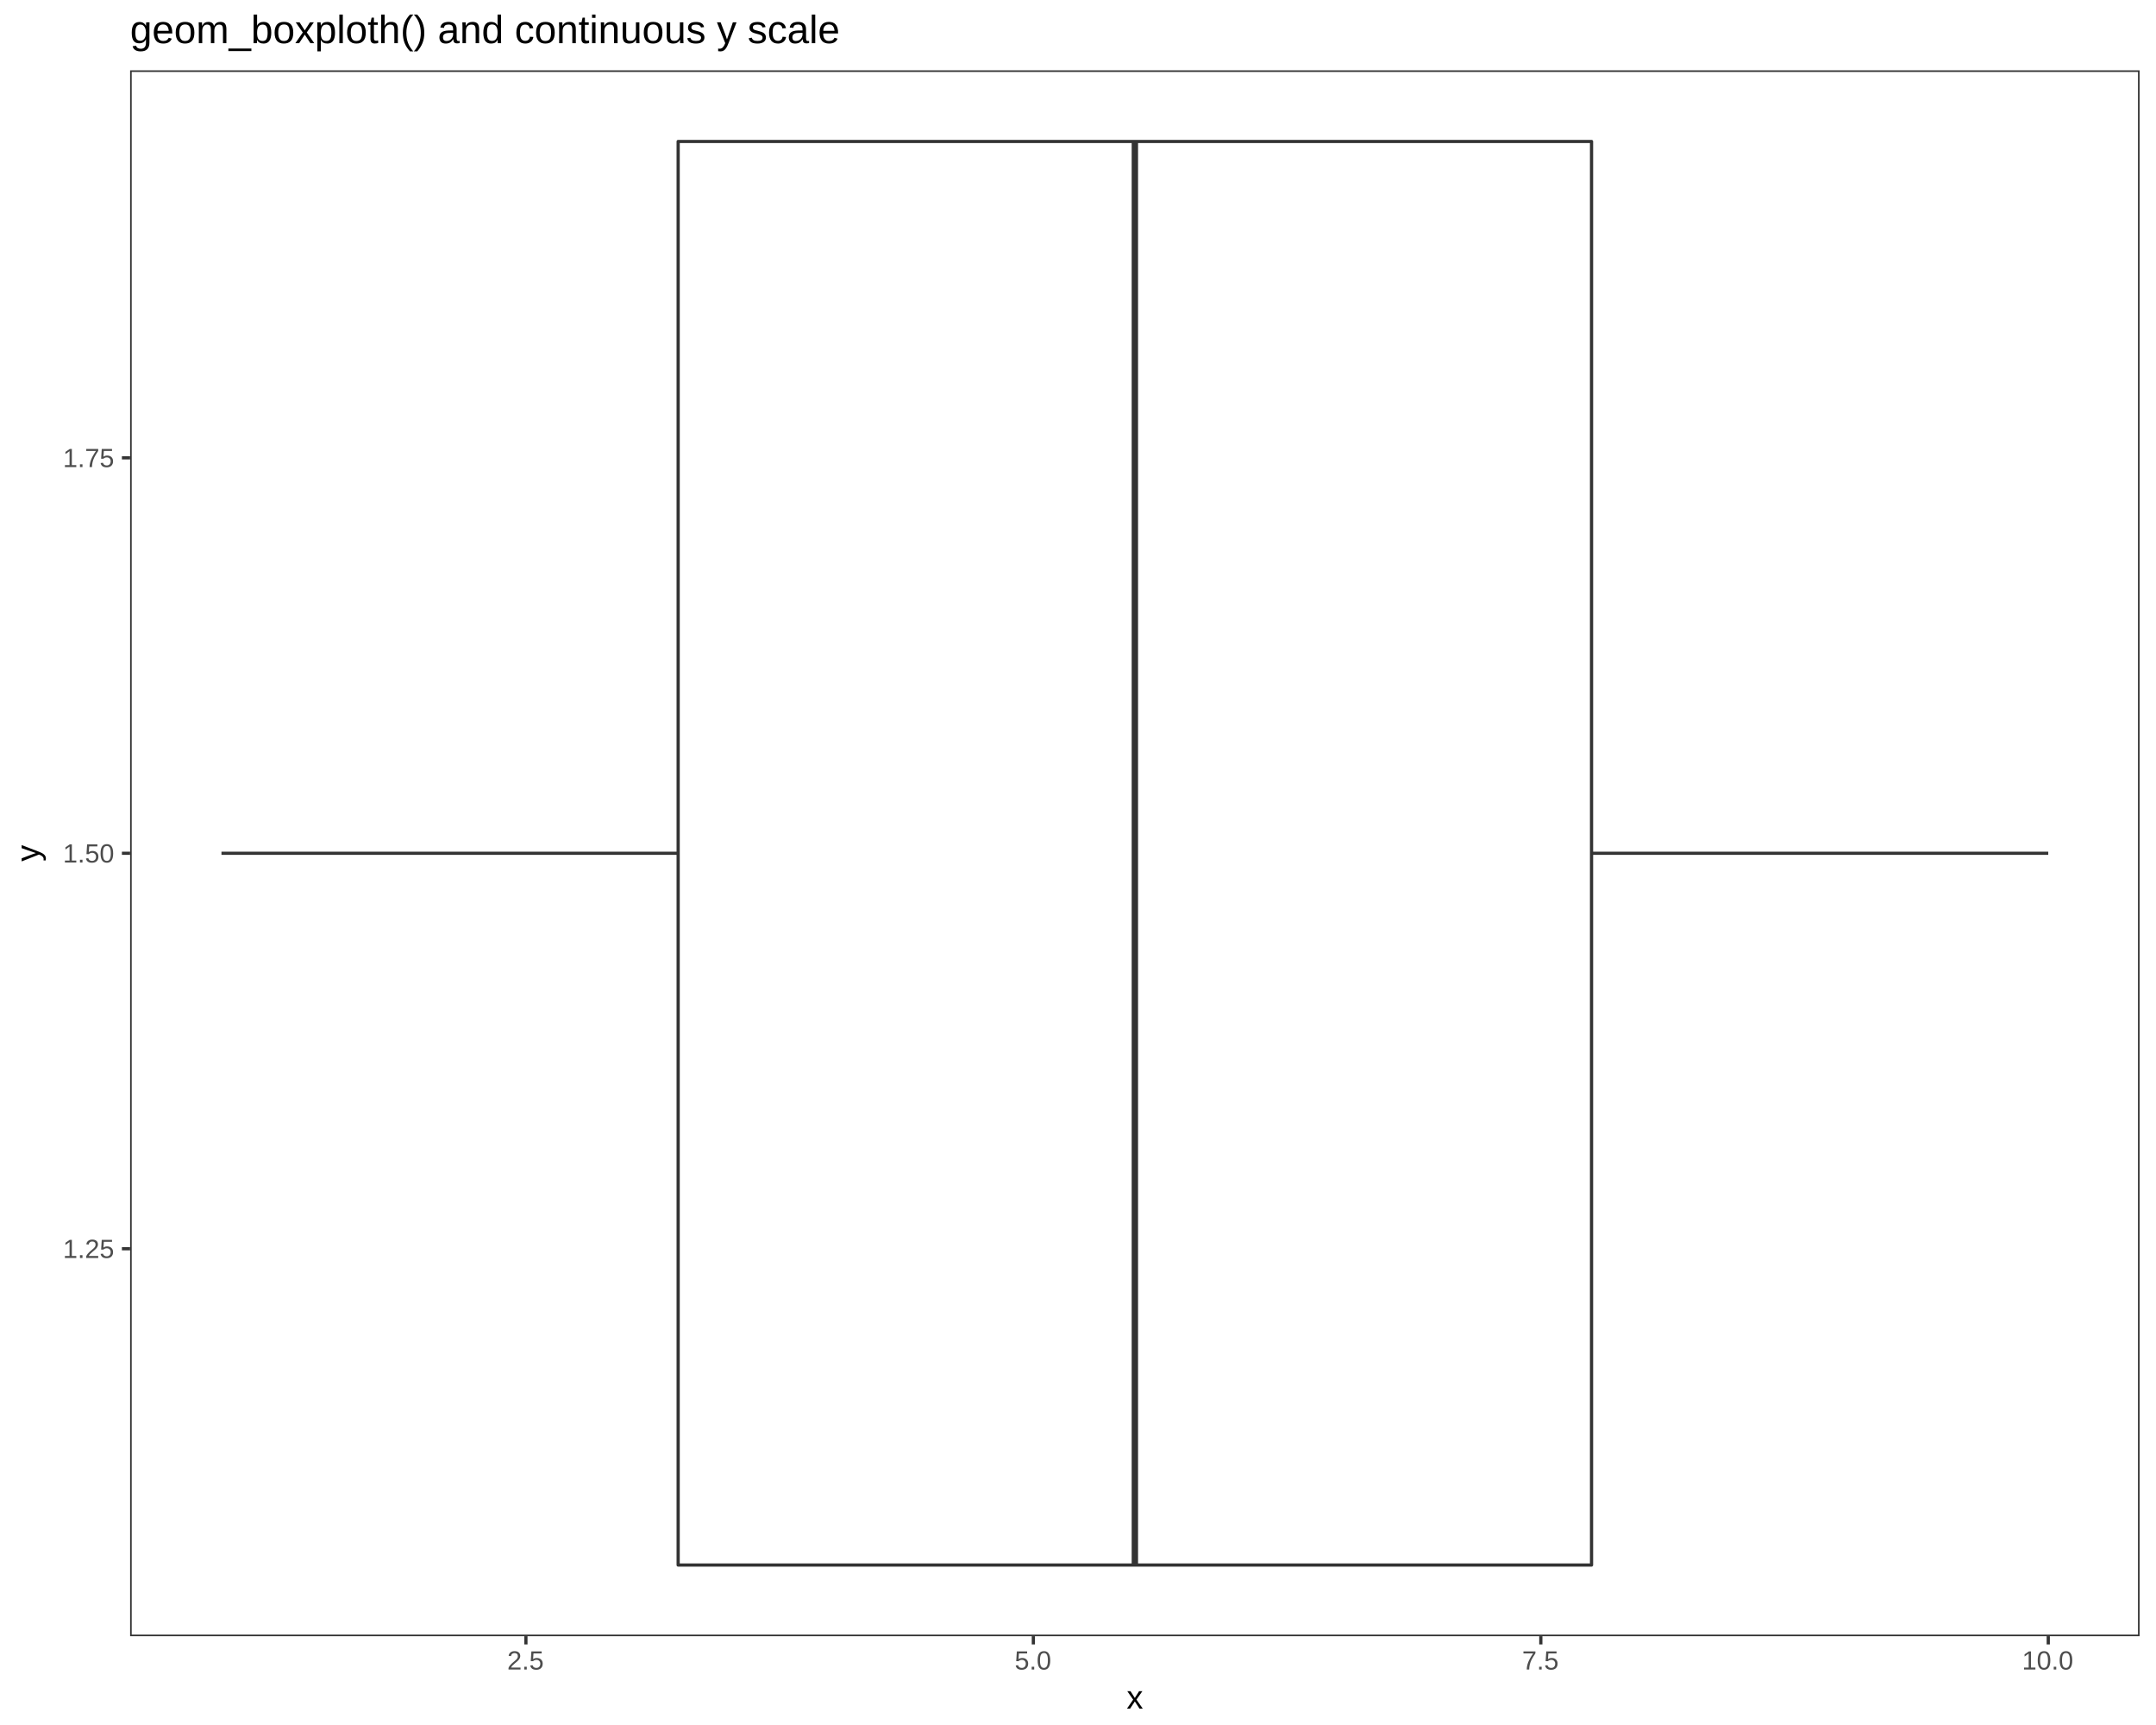
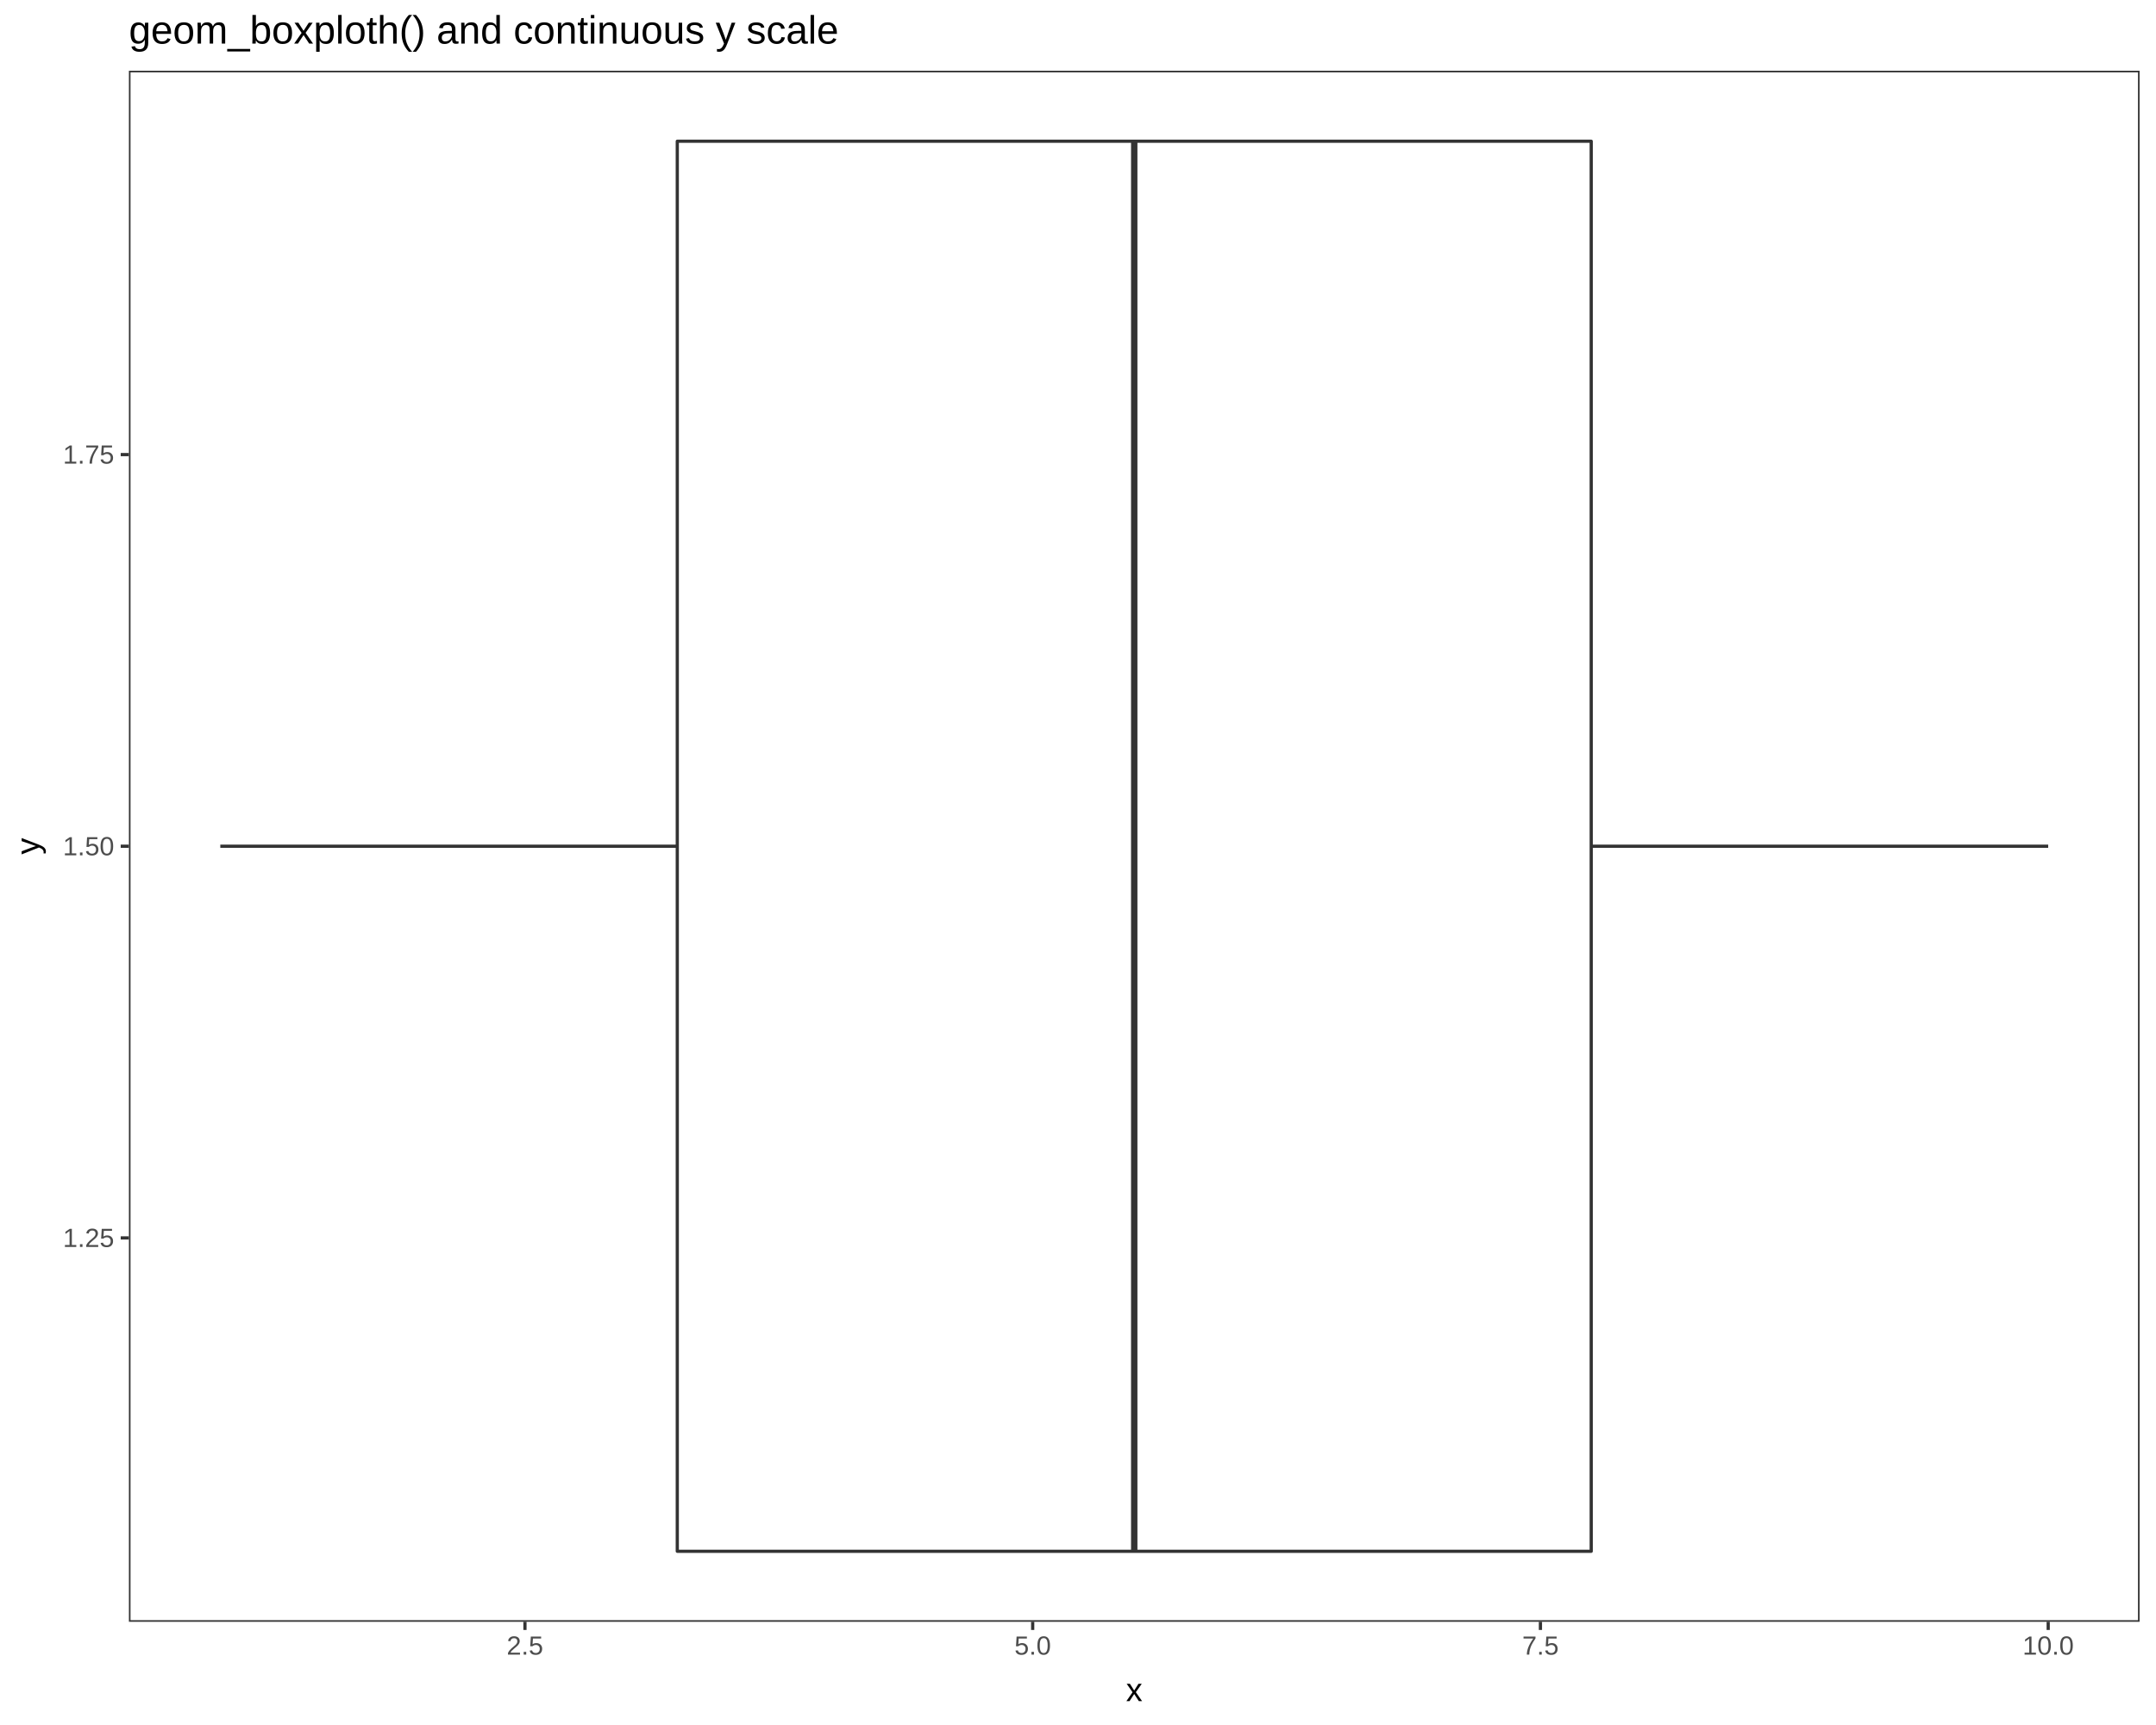
<svg xmlns="http://www.w3.org/2000/svg" viewBox="0 0 720.00 576.00">
  <defs>
    <style type="text/css">
-     line, polyline, path, rect, circle {
+     line, polyline, polygon, path, rect, circle {
      fill: none;
      stroke: #000000;
      stroke-linecap: round;
      stroke-linejoin: round;
      stroke-miterlimit: 10.00;
    }
  </style>
  </defs>
  <rect width="100%" height="100%" style="stroke: none; fill: #FFFFFF;" />
  <rect x="0.00" y="0.00" width="720.00" height="576.00" style="stroke-width: 1.07; stroke: #FFFFFF; fill: #FFFFFF;" />
  <defs>
-     <clipPath id="cpNDMuNDUzOXw3MTQuNTIxfDU0Ni4zNnwyMy40NzY3">
-       <rect x="43.45" y="23.48" width="671.07" height="522.88" />
+     <clipPath id="cpNDMuMDV8NzE0LjUyfDU0MS41M3wyMy42Mg==">
+       <rect x="43.05" y="23.62" width="671.47" height="517.91" />
    </clipPath>
  </defs>
-   <rect x="43.45" y="23.48" width="671.07" height="522.88" style="stroke-width: 1.07; stroke: none; fill: #FFFFFF;" clip-path="url(#cpNDMuNDUzOXw3MTQuNTIxfDU0Ni4zNnwyMy40NzY3)" />
-   <line x1="531.50" y1="284.92" x2="684.02" y2="284.92" style="stroke-width: 1.07; stroke: #333333; stroke-linecap: butt;" clip-path="url(#cpNDMuNDUzOXw3MTQuNTIxfDU0Ni4zNnwyMy40NzY3)" />
-   <line x1="226.47" y1="284.92" x2="73.96" y2="284.92" style="stroke-width: 1.07; stroke: #333333; stroke-linecap: butt;" clip-path="url(#cpNDMuNDUzOXw3MTQuNTIxfDU0Ni4zNnwyMy40NzY3)" />
-   <polyline points="531.50,522.59 226.47,522.59 226.47,47.24 531.50,47.24 531.50,522.59 " style="stroke-width: 1.07; stroke: #333333; fill: #FFFFFF;" clip-path="url(#cpNDMuNDUzOXw3MTQuNTIxfDU0Ni4zNnwyMy40NzY3)" />
-   <line x1="378.99" y1="522.59" x2="378.99" y2="47.24" style="stroke-width: 2.13; stroke: #333333; stroke-linecap: butt;" clip-path="url(#cpNDMuNDUzOXw3MTQuNTIxfDU0Ni4zNnwyMy40NzY3)" />
-   <rect x="43.45" y="23.48" width="671.07" height="522.88" style="stroke-width: 1.07; stroke: #333333;" clip-path="url(#cpNDMuNDUzOXw3MTQuNTIxfDU0Ni4zNnwyMy40NzY3)" />
+   <rect x="43.05" y="23.62" width="671.47" height="517.91" style="stroke-width: 1.07; stroke: none; fill: #FFFFFF;" clip-path="url(#cpNDMuMDV8NzE0LjUyfDU0MS41M3wyMy42Mg==)" />
+   <line x1="531.39" y1="282.57" x2="684.00" y2="282.57" style="stroke-width: 1.07; stroke: #333333; stroke-linecap: butt;" clip-path="url(#cpNDMuMDV8NzE0LjUyfDU0MS41M3wyMy42Mg==)" />
+   <line x1="226.18" y1="282.57" x2="73.57" y2="282.57" style="stroke-width: 1.07; stroke: #333333; stroke-linecap: butt;" clip-path="url(#cpNDMuMDV8NzE0LjUyfDU0MS41M3wyMy42Mg==)" />
+   <polygon points="531.39,517.99 226.18,517.99 226.18,47.16 531.39,47.16 531.39,517.99 " style="stroke-width: 1.07; stroke: #333333; fill: #FFFFFF;" clip-path="url(#cpNDMuMDV8NzE0LjUyfDU0MS41M3wyMy42Mg==)" />
+   <line x1="378.78" y1="517.99" x2="378.78" y2="47.16" style="stroke-width: 2.13; stroke: #333333; stroke-linecap: butt;" clip-path="url(#cpNDMuMDV8NzE0LjUyfDU0MS41M3wyMy42Mg==)" />
+   <rect x="43.05" y="23.62" width="671.47" height="517.91" style="stroke-width: 1.07; stroke: #333333;" clip-path="url(#cpNDMuMDV8NzE0LjUyfDU0MS41M3wyMy42Mg==)" />
  <defs>
-     <clipPath id="cpMHw3MjB8NTc2fDA=">
+     <clipPath id="cpMC4wMHw3MjAuMDB8NTc2LjAwfDAuMDA=">
      <rect x="0.00" y="0.00" width="720.00" height="576.00" />
    </clipPath>
  </defs>
-   <g clip-path="url(#cpMHw3MjB8NTc2fDA=)">
-     <text x="21.01" y="420.05" style="font-size: 8.80px; fill: #4D4D4D; font-family: Liberation Sans;" textLength="17.52px" lengthAdjust="spacingAndGlyphs">1.25</text>
+   <g clip-path="url(#cpMC4wMHw3MjAuMDB8NTc2LjAwfDAuMDA=)">
+     <text x="21.01" y="416.38" style="font-size: 8.80px; fill: #4D4D4D; font-family: Liberation Sans;" textLength="17.11px" lengthAdjust="spacingAndGlyphs">1.25</text>
  </g>
-   <g clip-path="url(#cpMHw3MjB8NTc2fDA=)">
-     <text x="21.01" y="288.01" style="font-size: 8.80px; fill: #4D4D4D; font-family: Liberation Sans;" textLength="17.52px" lengthAdjust="spacingAndGlyphs">1.50</text>
+   <g clip-path="url(#cpMC4wMHw3MjAuMDB8NTc2LjAwfDAuMDA=)">
+     <text x="21.01" y="285.60" style="font-size: 8.80px; fill: #4D4D4D; font-family: Liberation Sans;" textLength="17.11px" lengthAdjust="spacingAndGlyphs">1.50</text>
  </g>
-   <g clip-path="url(#cpMHw3MjB8NTc2fDA=)">
-     <text x="21.01" y="155.97" style="font-size: 8.80px; fill: #4D4D4D; font-family: Liberation Sans;" textLength="17.52px" lengthAdjust="spacingAndGlyphs">1.75</text>
+   <g clip-path="url(#cpMC4wMHw3MjAuMDB8NTc2LjAwfDAuMDA=)">
+     <text x="21.01" y="154.81" style="font-size: 8.80px; fill: #4D4D4D; font-family: Liberation Sans;" textLength="17.11px" lengthAdjust="spacingAndGlyphs">1.75</text>
  </g>
-   <polyline points="40.71,416.96 43.45,416.96 " style="stroke-width: 1.07; stroke: #333333; stroke-linecap: butt;" clip-path="url(#cpMHw3MjB8NTc2fDA=)" />
-   <polyline points="40.71,284.92 43.45,284.92 " style="stroke-width: 1.07; stroke: #333333; stroke-linecap: butt;" clip-path="url(#cpMHw3MjB8NTc2fDA=)" />
-   <polyline points="40.71,152.88 43.45,152.88 " style="stroke-width: 1.07; stroke: #333333; stroke-linecap: butt;" clip-path="url(#cpMHw3MjB8NTc2fDA=)" />
-   <polyline points="175.63,549.10 175.63,546.36 " style="stroke-width: 1.07; stroke: #333333; stroke-linecap: butt;" clip-path="url(#cpMHw3MjB8NTc2fDA=)" />
-   <polyline points="345.09,549.10 345.09,546.36 " style="stroke-width: 1.07; stroke: #333333; stroke-linecap: butt;" clip-path="url(#cpMHw3MjB8NTc2fDA=)" />
-   <polyline points="514.56,549.10 514.56,546.36 " style="stroke-width: 1.07; stroke: #333333; stroke-linecap: butt;" clip-path="url(#cpMHw3MjB8NTc2fDA=)" />
-   <polyline points="684.02,549.10 684.02,546.36 " style="stroke-width: 1.07; stroke: #333333; stroke-linecap: butt;" clip-path="url(#cpMHw3MjB8NTc2fDA=)" />
-   <g clip-path="url(#cpMHw3MjB8NTc2fDA=)">
-     <text x="169.38" y="557.48" style="font-size: 8.80px; fill: #4D4D4D; font-family: Liberation Sans;" textLength="12.51px" lengthAdjust="spacingAndGlyphs">2.5</text>
+   <polyline points="40.31,413.36 43.05,413.36 " style="stroke-width: 1.07; stroke: #333333; stroke-linecap: butt;" clip-path="url(#cpMC4wMHw3MjAuMDB8NTc2LjAwfDAuMDA=)" />
+   <polyline points="40.31,282.57 43.05,282.57 " style="stroke-width: 1.07; stroke: #333333; stroke-linecap: butt;" clip-path="url(#cpMC4wMHw3MjAuMDB8NTc2LjAwfDAuMDA=)" />
+   <polyline points="40.31,151.79 43.05,151.79 " style="stroke-width: 1.07; stroke: #333333; stroke-linecap: butt;" clip-path="url(#cpMC4wMHw3MjAuMDB8NTc2LjAwfDAuMDA=)" />
+   <polyline points="175.31,544.27 175.31,541.53 " style="stroke-width: 1.07; stroke: #333333; stroke-linecap: butt;" clip-path="url(#cpMC4wMHw3MjAuMDB8NTc2LjAwfDAuMDA=)" />
+   <polyline points="344.87,544.27 344.87,541.53 " style="stroke-width: 1.07; stroke: #333333; stroke-linecap: butt;" clip-path="url(#cpMC4wMHw3MjAuMDB8NTc2LjAwfDAuMDA=)" />
+   <polyline points="514.43,544.27 514.43,541.53 " style="stroke-width: 1.07; stroke: #333333; stroke-linecap: butt;" clip-path="url(#cpMC4wMHw3MjAuMDB8NTc2LjAwfDAuMDA=)" />
+   <polyline points="684.00,544.27 684.00,541.53 " style="stroke-width: 1.07; stroke: #333333; stroke-linecap: butt;" clip-path="url(#cpMC4wMHw3MjAuMDB8NTc2LjAwfDAuMDA=)" />
+   <g clip-path="url(#cpMC4wMHw3MjAuMDB8NTc2LjAwfDAuMDA=)">
+     <text x="169.20" y="552.51" style="font-size: 8.80px; fill: #4D4D4D; font-family: Liberation Sans;" textLength="12.22px" lengthAdjust="spacingAndGlyphs">2.5</text>
  </g>
-   <g clip-path="url(#cpMHw3MjB8NTc2fDA=)">
-     <text x="338.84" y="557.48" style="font-size: 8.80px; fill: #4D4D4D; font-family: Liberation Sans;" textLength="12.51px" lengthAdjust="spacingAndGlyphs">5.0</text>
+   <g clip-path="url(#cpMC4wMHw3MjAuMDB8NTc2LjAwfDAuMDA=)">
+     <text x="338.76" y="552.51" style="font-size: 8.80px; fill: #4D4D4D; font-family: Liberation Sans;" textLength="12.22px" lengthAdjust="spacingAndGlyphs">5.0</text>
  </g>
-   <g clip-path="url(#cpMHw3MjB8NTc2fDA=)">
-     <text x="508.30" y="557.48" style="font-size: 8.80px; fill: #4D4D4D; font-family: Liberation Sans;" textLength="12.51px" lengthAdjust="spacingAndGlyphs">7.5</text>
+   <g clip-path="url(#cpMC4wMHw3MjAuMDB8NTc2LjAwfDAuMDA=)">
+     <text x="508.33" y="552.51" style="font-size: 8.80px; fill: #4D4D4D; font-family: Liberation Sans;" textLength="12.22px" lengthAdjust="spacingAndGlyphs">7.5</text>
  </g>
-   <g clip-path="url(#cpMHw3MjB8NTc2fDA=)">
-     <text x="675.26" y="557.48" style="font-size: 8.80px; fill: #4D4D4D; font-family: Liberation Sans;" textLength="17.52px" lengthAdjust="spacingAndGlyphs">10.0</text>
+   <g clip-path="url(#cpMC4wMHw3MjAuMDB8NTc2LjAwfDAuMDA=)">
+     <text x="675.44" y="552.51" style="font-size: 8.80px; fill: #4D4D4D; font-family: Liberation Sans;" textLength="17.11px" lengthAdjust="spacingAndGlyphs">10.0</text>
  </g>
-   <g clip-path="url(#cpMHw3MjB8NTc2fDA=)">
-     <text x="376.24" y="570.52" style="font-size: 11.00px; font-family: Liberation Sans;" textLength="5.50px" lengthAdjust="spacingAndGlyphs">x</text>
+   <g clip-path="url(#cpMC4wMHw3MjAuMDB8NTc2LjAwfDAuMDA=)">
+     <text x="376.03" y="568.04" style="font-size: 11.00px; font-family: Liberation Sans;" textLength="5.50px" lengthAdjust="spacingAndGlyphs">x</text>
  </g>
-   <g clip-path="url(#cpMHw3MjB8NTc2fDA=)">
-     <text transform="translate(13.04,287.67) rotate(-90)" style="font-size: 11.00px; font-family: Liberation Sans;" textLength="5.50px" lengthAdjust="spacingAndGlyphs">y</text>
+   <g clip-path="url(#cpMC4wMHw3MjAuMDB8NTc2LjAwfDAuMDA=)">
+     <text transform="translate(13.04,285.32) rotate(-90)" style="font-size: 11.00px; font-family: Liberation Sans;" textLength="5.50px" lengthAdjust="spacingAndGlyphs">y</text>
  </g>
-   <g clip-path="url(#cpMHw3MjB8NTc2fDA=)">
-     <text x="43.45" y="14.42" style="font-size: 13.20px; font-family: Liberation Sans;" textLength="233.42px" lengthAdjust="spacingAndGlyphs">geom_boxploth() and continuous y scale</text>
+   <g clip-path="url(#cpMC4wMHw3MjAuMDB8NTc2LjAwfDAuMDA=)">
+     <text x="43.05" y="14.56" style="font-size: 13.20px; font-family: Liberation Sans;" textLength="236.64px" lengthAdjust="spacingAndGlyphs">geom_boxploth() and continuous y scale</text>
  </g>
</svg>
